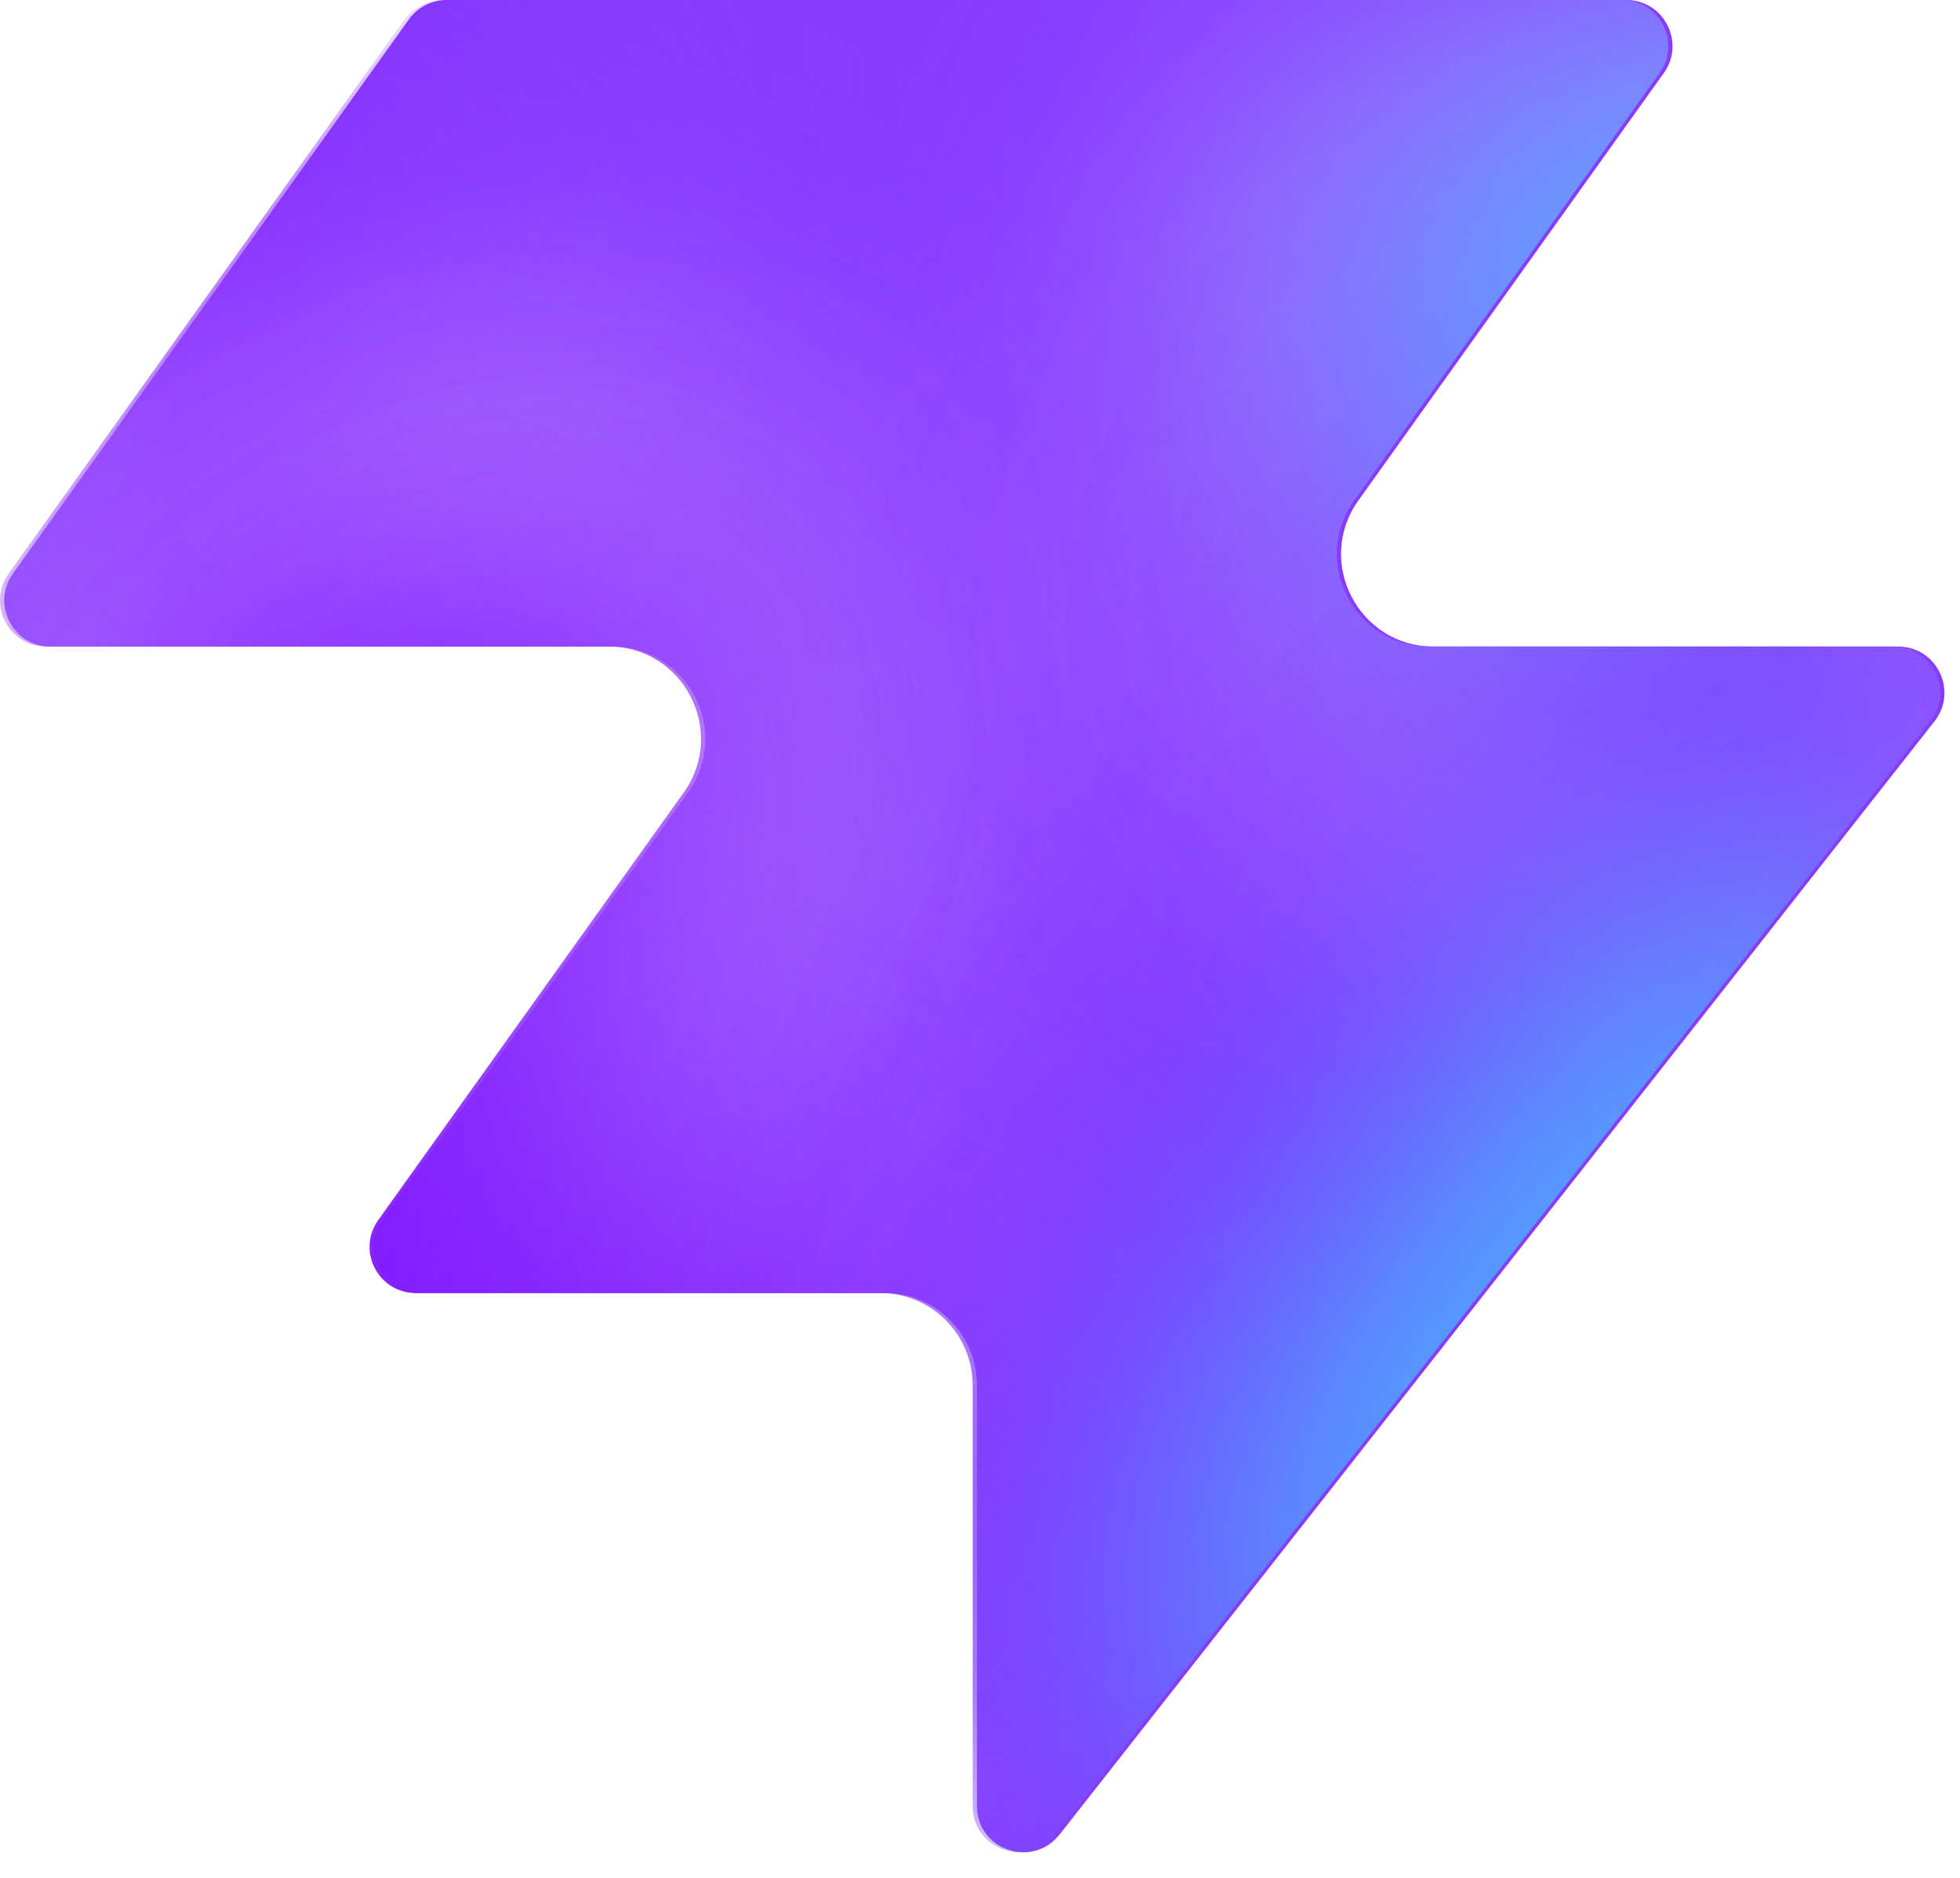
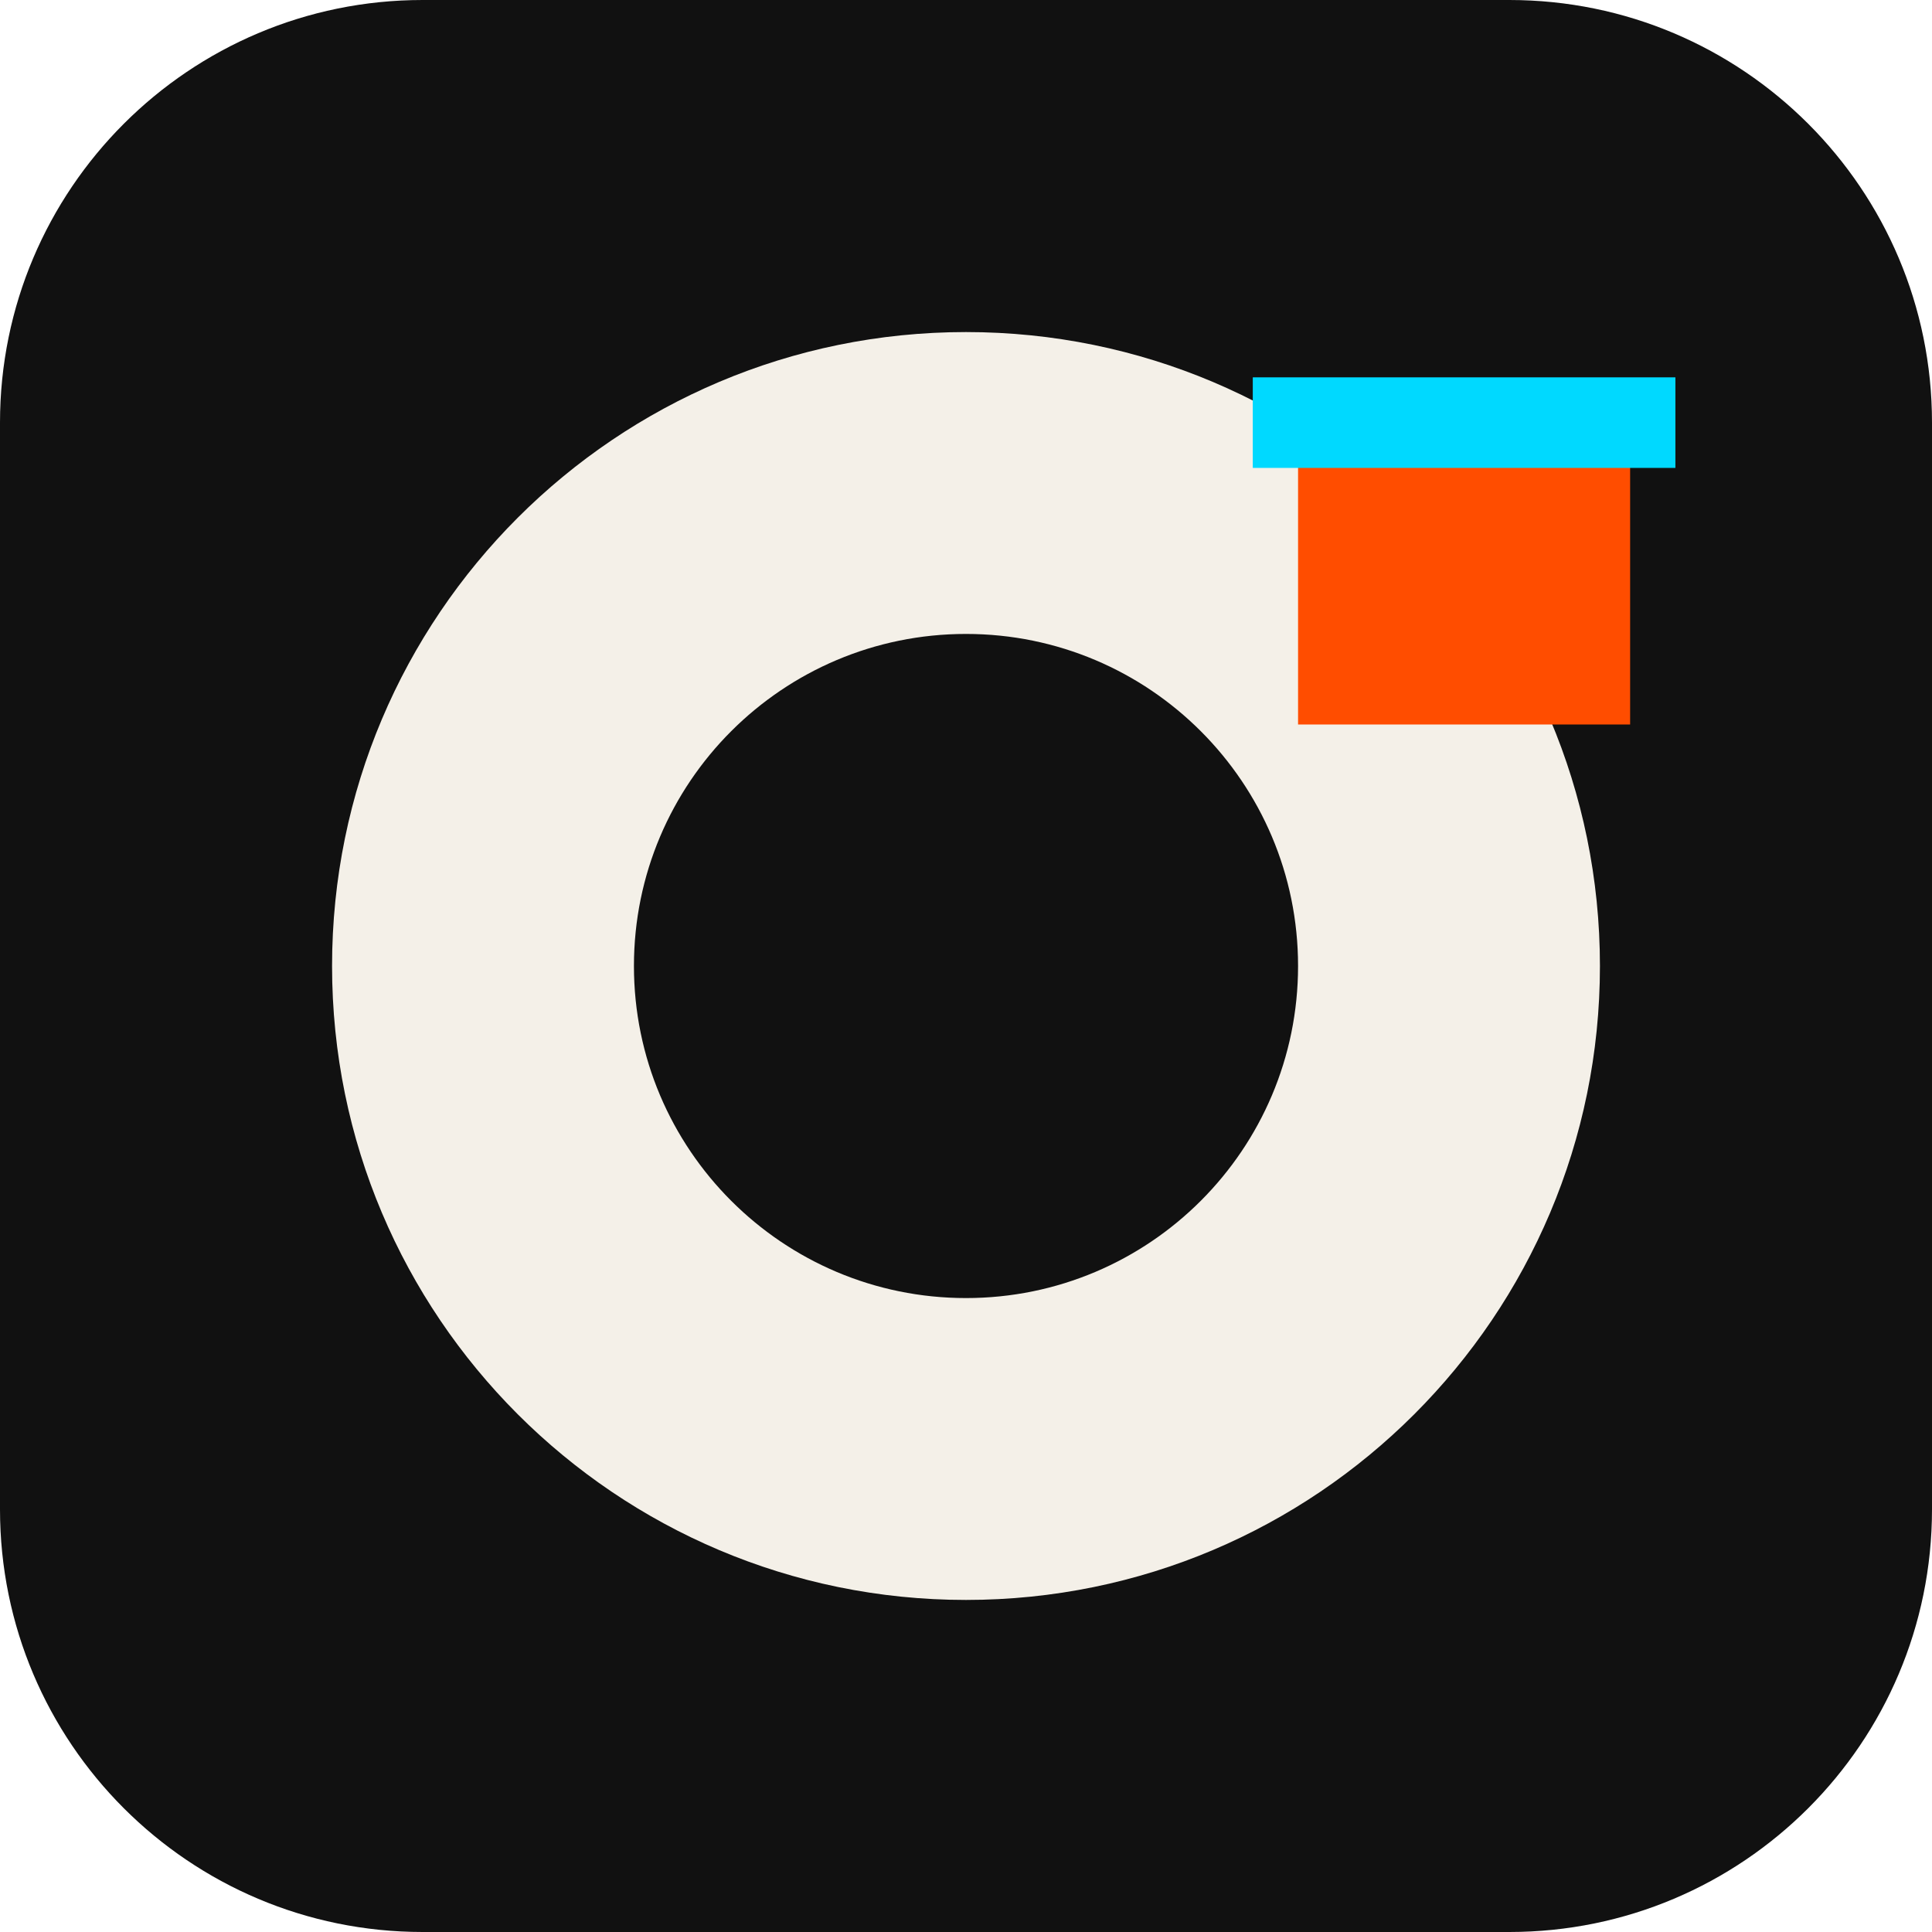
- <svg xmlns="http://www.w3.org/2000/svg" width="48" height="46" fill="none" viewBox="0 0 48 46">
-   <path fill="#863bff" d="M25.946 44.938c-.664.845-2.021.375-2.021-.698V33.937a2.26 2.26 0 0 0-2.262-2.262H10.287c-.92 0-1.456-1.04-.92-1.788l7.48-10.471c1.07-1.497 0-3.578-1.842-3.578H1.237c-.92 0-1.456-1.04-.92-1.788L10.013.474c.214-.297.556-.474.92-.474h28.894c.92 0 1.456 1.04.92 1.788l-7.48 10.471c-1.07 1.498 0 3.579 1.842 3.579h11.377c.943 0 1.473 1.088.89 1.83L25.947 44.94z" style="fill:#863bff;fill:color(display-p3 .525 .23 1);fill-opacity:1" />
-   <mask id="a" width="48" height="46" x="0" y="0" maskUnits="userSpaceOnUse" style="mask-type:alpha">
-     <path fill="#000" d="M25.842 44.938c-.664.844-2.021.375-2.021-.698V33.937a2.26 2.26 0 0 0-2.262-2.262H10.183c-.92 0-1.456-1.04-.92-1.788l7.48-10.471c1.07-1.498 0-3.579-1.842-3.579H1.133c-.92 0-1.456-1.04-.92-1.787L9.91.473c.214-.297.556-.474.92-.474h28.894c.92 0 1.456 1.04.92 1.788l-7.48 10.471c-1.07 1.498 0 3.578 1.842 3.578h11.377c.943 0 1.473 1.088.89 1.832L25.843 44.94z" style="fill:#000;fill-opacity:1" />
-   </mask>
-   <g mask="url(#a)">
-     <g filter="url(#b)">
-       <ellipse cx="5.508" cy="14.704" fill="#ede6ff" rx="5.508" ry="14.704" style="fill:#ede6ff;fill:color(display-p3 .927 .903 1);fill-opacity:1" transform="matrix(.00324 1 1 -.00324 -4.47 31.516)" />
-     </g>
-     <g filter="url(#c)">
-       <ellipse cx="10.399" cy="29.851" fill="#ede6ff" rx="10.399" ry="29.851" style="fill:#ede6ff;fill:color(display-p3 .927 .903 1);fill-opacity:1" transform="matrix(.00324 1 1 -.00324 -39.328 7.883)" />
-     </g>
-     <g filter="url(#d)">
-       <ellipse cx="5.508" cy="30.487" fill="#7e14ff" rx="5.508" ry="30.487" style="fill:#7e14ff;fill:color(display-p3 .492 .077 1);fill-opacity:1" transform="rotate(89.814 -25.913 -14.639)scale(1 -1)" />
-     </g>
-     <g filter="url(#e)">
-       <ellipse cx="5.508" cy="30.599" fill="#7e14ff" rx="5.508" ry="30.599" style="fill:#7e14ff;fill:color(display-p3 .492 .077 1);fill-opacity:1" transform="rotate(89.814 -32.644 -3.334)scale(1 -1)" />
-     </g>
-     <g filter="url(#f)">
-       <ellipse cx="5.508" cy="30.599" fill="#7e14ff" rx="5.508" ry="30.599" style="fill:#7e14ff;fill:color(display-p3 .492 .077 1);fill-opacity:1" transform="matrix(.00324 1 1 -.00324 -34.34 30.47)" />
-     </g>
-     <g filter="url(#g)">
-       <ellipse cx="14.072" cy="22.078" fill="#ede6ff" rx="14.072" ry="22.078" style="fill:#ede6ff;fill:color(display-p3 .927 .903 1);fill-opacity:1" transform="rotate(93.35 24.506 48.493)scale(-1 1)" />
-     </g>
-     <g filter="url(#h)">
-       <ellipse cx="3.47" cy="21.501" fill="#7e14ff" rx="3.47" ry="21.501" style="fill:#7e14ff;fill:color(display-p3 .492 .077 1);fill-opacity:1" transform="rotate(89.009 28.708 47.59)scale(-1 1)" />
-     </g>
-     <g filter="url(#i)">
-       <ellipse cx="3.47" cy="21.501" fill="#7e14ff" rx="3.47" ry="21.501" style="fill:#7e14ff;fill:color(display-p3 .492 .077 1);fill-opacity:1" transform="rotate(89.009 28.708 47.59)scale(-1 1)" />
-     </g>
-     <g filter="url(#j)">
-       <ellipse cx=".387" cy="8.972" fill="#7e14ff" rx="4.407" ry="29.108" style="fill:#7e14ff;fill:color(display-p3 .492 .077 1);fill-opacity:1" transform="rotate(39.51 .387 8.972)" />
-     </g>
-     <g filter="url(#k)">
-       <ellipse cx="47.523" cy="-6.092" fill="#7e14ff" rx="4.407" ry="29.108" style="fill:#7e14ff;fill:color(display-p3 .492 .077 1);fill-opacity:1" transform="rotate(37.892 47.523 -6.092)" />
-     </g>
-     <g filter="url(#l)">
-       <ellipse cx="41.412" cy="6.333" fill="#47bfff" rx="5.971" ry="9.665" style="fill:#47bfff;fill:color(display-p3 .28 .748 1);fill-opacity:1" transform="rotate(37.892 41.412 6.333)" />
-     </g>
-     <g filter="url(#m)">
-       <ellipse cx="-1.879" cy="38.332" fill="#7e14ff" rx="4.407" ry="29.108" style="fill:#7e14ff;fill:color(display-p3 .492 .077 1);fill-opacity:1" transform="rotate(37.892 -1.88 38.332)" />
-     </g>
-     <g filter="url(#n)">
-       <ellipse cx="-1.879" cy="38.332" fill="#7e14ff" rx="4.407" ry="29.108" style="fill:#7e14ff;fill:color(display-p3 .492 .077 1);fill-opacity:1" transform="rotate(37.892 -1.88 38.332)" />
-     </g>
-     <g filter="url(#o)">
-       <ellipse cx="35.651" cy="29.907" fill="#7e14ff" rx="4.407" ry="29.108" style="fill:#7e14ff;fill:color(display-p3 .492 .077 1);fill-opacity:1" transform="rotate(37.892 35.651 29.907)" />
-     </g>
-     <g filter="url(#p)">
-       <ellipse cx="38.418" cy="32.4" fill="#47bfff" rx="5.971" ry="15.297" style="fill:#47bfff;fill:color(display-p3 .28 .748 1);fill-opacity:1" transform="rotate(37.892 38.418 32.4)" />
-     </g>
-   </g>
-   <defs>
-     <filter id="b" width="60.045" height="41.654" x="-19.77" y="16.149" color-interpolation-filters="sRGB" filterUnits="userSpaceOnUse">
-       <feFlood flood-opacity="0" result="BackgroundImageFix" />
-       <feBlend in="SourceGraphic" in2="BackgroundImageFix" result="shape" />
-       <feGaussianBlur result="effect1_foregroundBlur_2002_17158" stdDeviation="7.659" />
-     </filter>
-     <filter id="c" width="90.34" height="51.437" x="-54.613" y="-7.533" color-interpolation-filters="sRGB" filterUnits="userSpaceOnUse">
-       <feFlood flood-opacity="0" result="BackgroundImageFix" />
-       <feBlend in="SourceGraphic" in2="BackgroundImageFix" result="shape" />
-       <feGaussianBlur result="effect1_foregroundBlur_2002_17158" stdDeviation="7.659" />
-     </filter>
-     <filter id="d" width="79.355" height="29.4" x="-49.64" y="2.03" color-interpolation-filters="sRGB" filterUnits="userSpaceOnUse">
-       <feFlood flood-opacity="0" result="BackgroundImageFix" />
-       <feBlend in="SourceGraphic" in2="BackgroundImageFix" result="shape" />
-       <feGaussianBlur result="effect1_foregroundBlur_2002_17158" stdDeviation="4.596" />
-     </filter>
-     <filter id="e" width="79.579" height="29.4" x="-45.045" y="20.029" color-interpolation-filters="sRGB" filterUnits="userSpaceOnUse">
-       <feFlood flood-opacity="0" result="BackgroundImageFix" />
-       <feBlend in="SourceGraphic" in2="BackgroundImageFix" result="shape" />
-       <feGaussianBlur result="effect1_foregroundBlur_2002_17158" stdDeviation="4.596" />
-     </filter>
-     <filter id="f" width="79.579" height="29.4" x="-43.513" y="21.178" color-interpolation-filters="sRGB" filterUnits="userSpaceOnUse">
-       <feFlood flood-opacity="0" result="BackgroundImageFix" />
-       <feBlend in="SourceGraphic" in2="BackgroundImageFix" result="shape" />
-       <feGaussianBlur result="effect1_foregroundBlur_2002_17158" stdDeviation="4.596" />
-     </filter>
-     <filter id="g" width="74.749" height="58.852" x="15.756" y="-17.901" color-interpolation-filters="sRGB" filterUnits="userSpaceOnUse">
-       <feFlood flood-opacity="0" result="BackgroundImageFix" />
-       <feBlend in="SourceGraphic" in2="BackgroundImageFix" result="shape" />
-       <feGaussianBlur result="effect1_foregroundBlur_2002_17158" stdDeviation="7.659" />
-     </filter>
-     <filter id="h" width="61.377" height="25.362" x="23.548" y="2.284" color-interpolation-filters="sRGB" filterUnits="userSpaceOnUse">
-       <feFlood flood-opacity="0" result="BackgroundImageFix" />
-       <feBlend in="SourceGraphic" in2="BackgroundImageFix" result="shape" />
-       <feGaussianBlur result="effect1_foregroundBlur_2002_17158" stdDeviation="4.596" />
-     </filter>
-     <filter id="i" width="61.377" height="25.362" x="23.548" y="2.284" color-interpolation-filters="sRGB" filterUnits="userSpaceOnUse">
-       <feFlood flood-opacity="0" result="BackgroundImageFix" />
-       <feBlend in="SourceGraphic" in2="BackgroundImageFix" result="shape" />
-       <feGaussianBlur result="effect1_foregroundBlur_2002_17158" stdDeviation="4.596" />
-     </filter>
-     <filter id="j" width="56.045" height="63.649" x="-27.636" y="-22.853" color-interpolation-filters="sRGB" filterUnits="userSpaceOnUse">
-       <feFlood flood-opacity="0" result="BackgroundImageFix" />
-       <feBlend in="SourceGraphic" in2="BackgroundImageFix" result="shape" />
-       <feGaussianBlur result="effect1_foregroundBlur_2002_17158" stdDeviation="4.596" />
-     </filter>
-     <filter id="k" width="54.814" height="64.646" x="20.116" y="-38.415" color-interpolation-filters="sRGB" filterUnits="userSpaceOnUse">
-       <feFlood flood-opacity="0" result="BackgroundImageFix" />
-       <feBlend in="SourceGraphic" in2="BackgroundImageFix" result="shape" />
-       <feGaussianBlur result="effect1_foregroundBlur_2002_17158" stdDeviation="4.596" />
-     </filter>
-     <filter id="l" width="33.541" height="35.313" x="24.641" y="-11.323" color-interpolation-filters="sRGB" filterUnits="userSpaceOnUse">
-       <feFlood flood-opacity="0" result="BackgroundImageFix" />
-       <feBlend in="SourceGraphic" in2="BackgroundImageFix" result="shape" />
-       <feGaussianBlur result="effect1_foregroundBlur_2002_17158" stdDeviation="4.596" />
-     </filter>
-     <filter id="m" width="54.814" height="64.646" x="-29.286" y="6.009" color-interpolation-filters="sRGB" filterUnits="userSpaceOnUse">
-       <feFlood flood-opacity="0" result="BackgroundImageFix" />
-       <feBlend in="SourceGraphic" in2="BackgroundImageFix" result="shape" />
-       <feGaussianBlur result="effect1_foregroundBlur_2002_17158" stdDeviation="4.596" />
-     </filter>
-     <filter id="n" width="54.814" height="64.646" x="-29.286" y="6.009" color-interpolation-filters="sRGB" filterUnits="userSpaceOnUse">
-       <feFlood flood-opacity="0" result="BackgroundImageFix" />
-       <feBlend in="SourceGraphic" in2="BackgroundImageFix" result="shape" />
-       <feGaussianBlur result="effect1_foregroundBlur_2002_17158" stdDeviation="4.596" />
-     </filter>
-     <filter id="o" width="54.814" height="64.646" x="8.244" y="-2.416" color-interpolation-filters="sRGB" filterUnits="userSpaceOnUse">
-       <feFlood flood-opacity="0" result="BackgroundImageFix" />
-       <feBlend in="SourceGraphic" in2="BackgroundImageFix" result="shape" />
-       <feGaussianBlur result="effect1_foregroundBlur_2002_17158" stdDeviation="4.596" />
-     </filter>
-     <filter id="p" width="39.409" height="43.623" x="18.713" y="10.588" color-interpolation-filters="sRGB" filterUnits="userSpaceOnUse">
-       <feFlood flood-opacity="0" result="BackgroundImageFix" />
-       <feBlend in="SourceGraphic" in2="BackgroundImageFix" result="shape" />
-       <feGaussianBlur result="effect1_foregroundBlur_2002_17158" stdDeviation="4.596" />
-     </filter>
-   </defs>
+ <svg xmlns="http://www.w3.org/2000/svg" viewBox="0 0 64 64">
+   <rect width="64" height="64" rx="14" fill="#111111" />
+   <path d="M32 11        A21 21 0 1 0 32 53        A21 21 0 1 0 32 11        Z        M32 21        A11 11 0 1 1 32 43        A11 11 0 1 1 32 21 Z" fill="#F4F0E8" fill-rule="evenodd" />
+   <path d="M43 14 L54 14 L54 24 L43 24 Z" fill="#FF4D00" />
+   <path d="M43 14 L54 14" stroke="#00D9FF" stroke-width="3" stroke-linecap="square" />
</svg>
